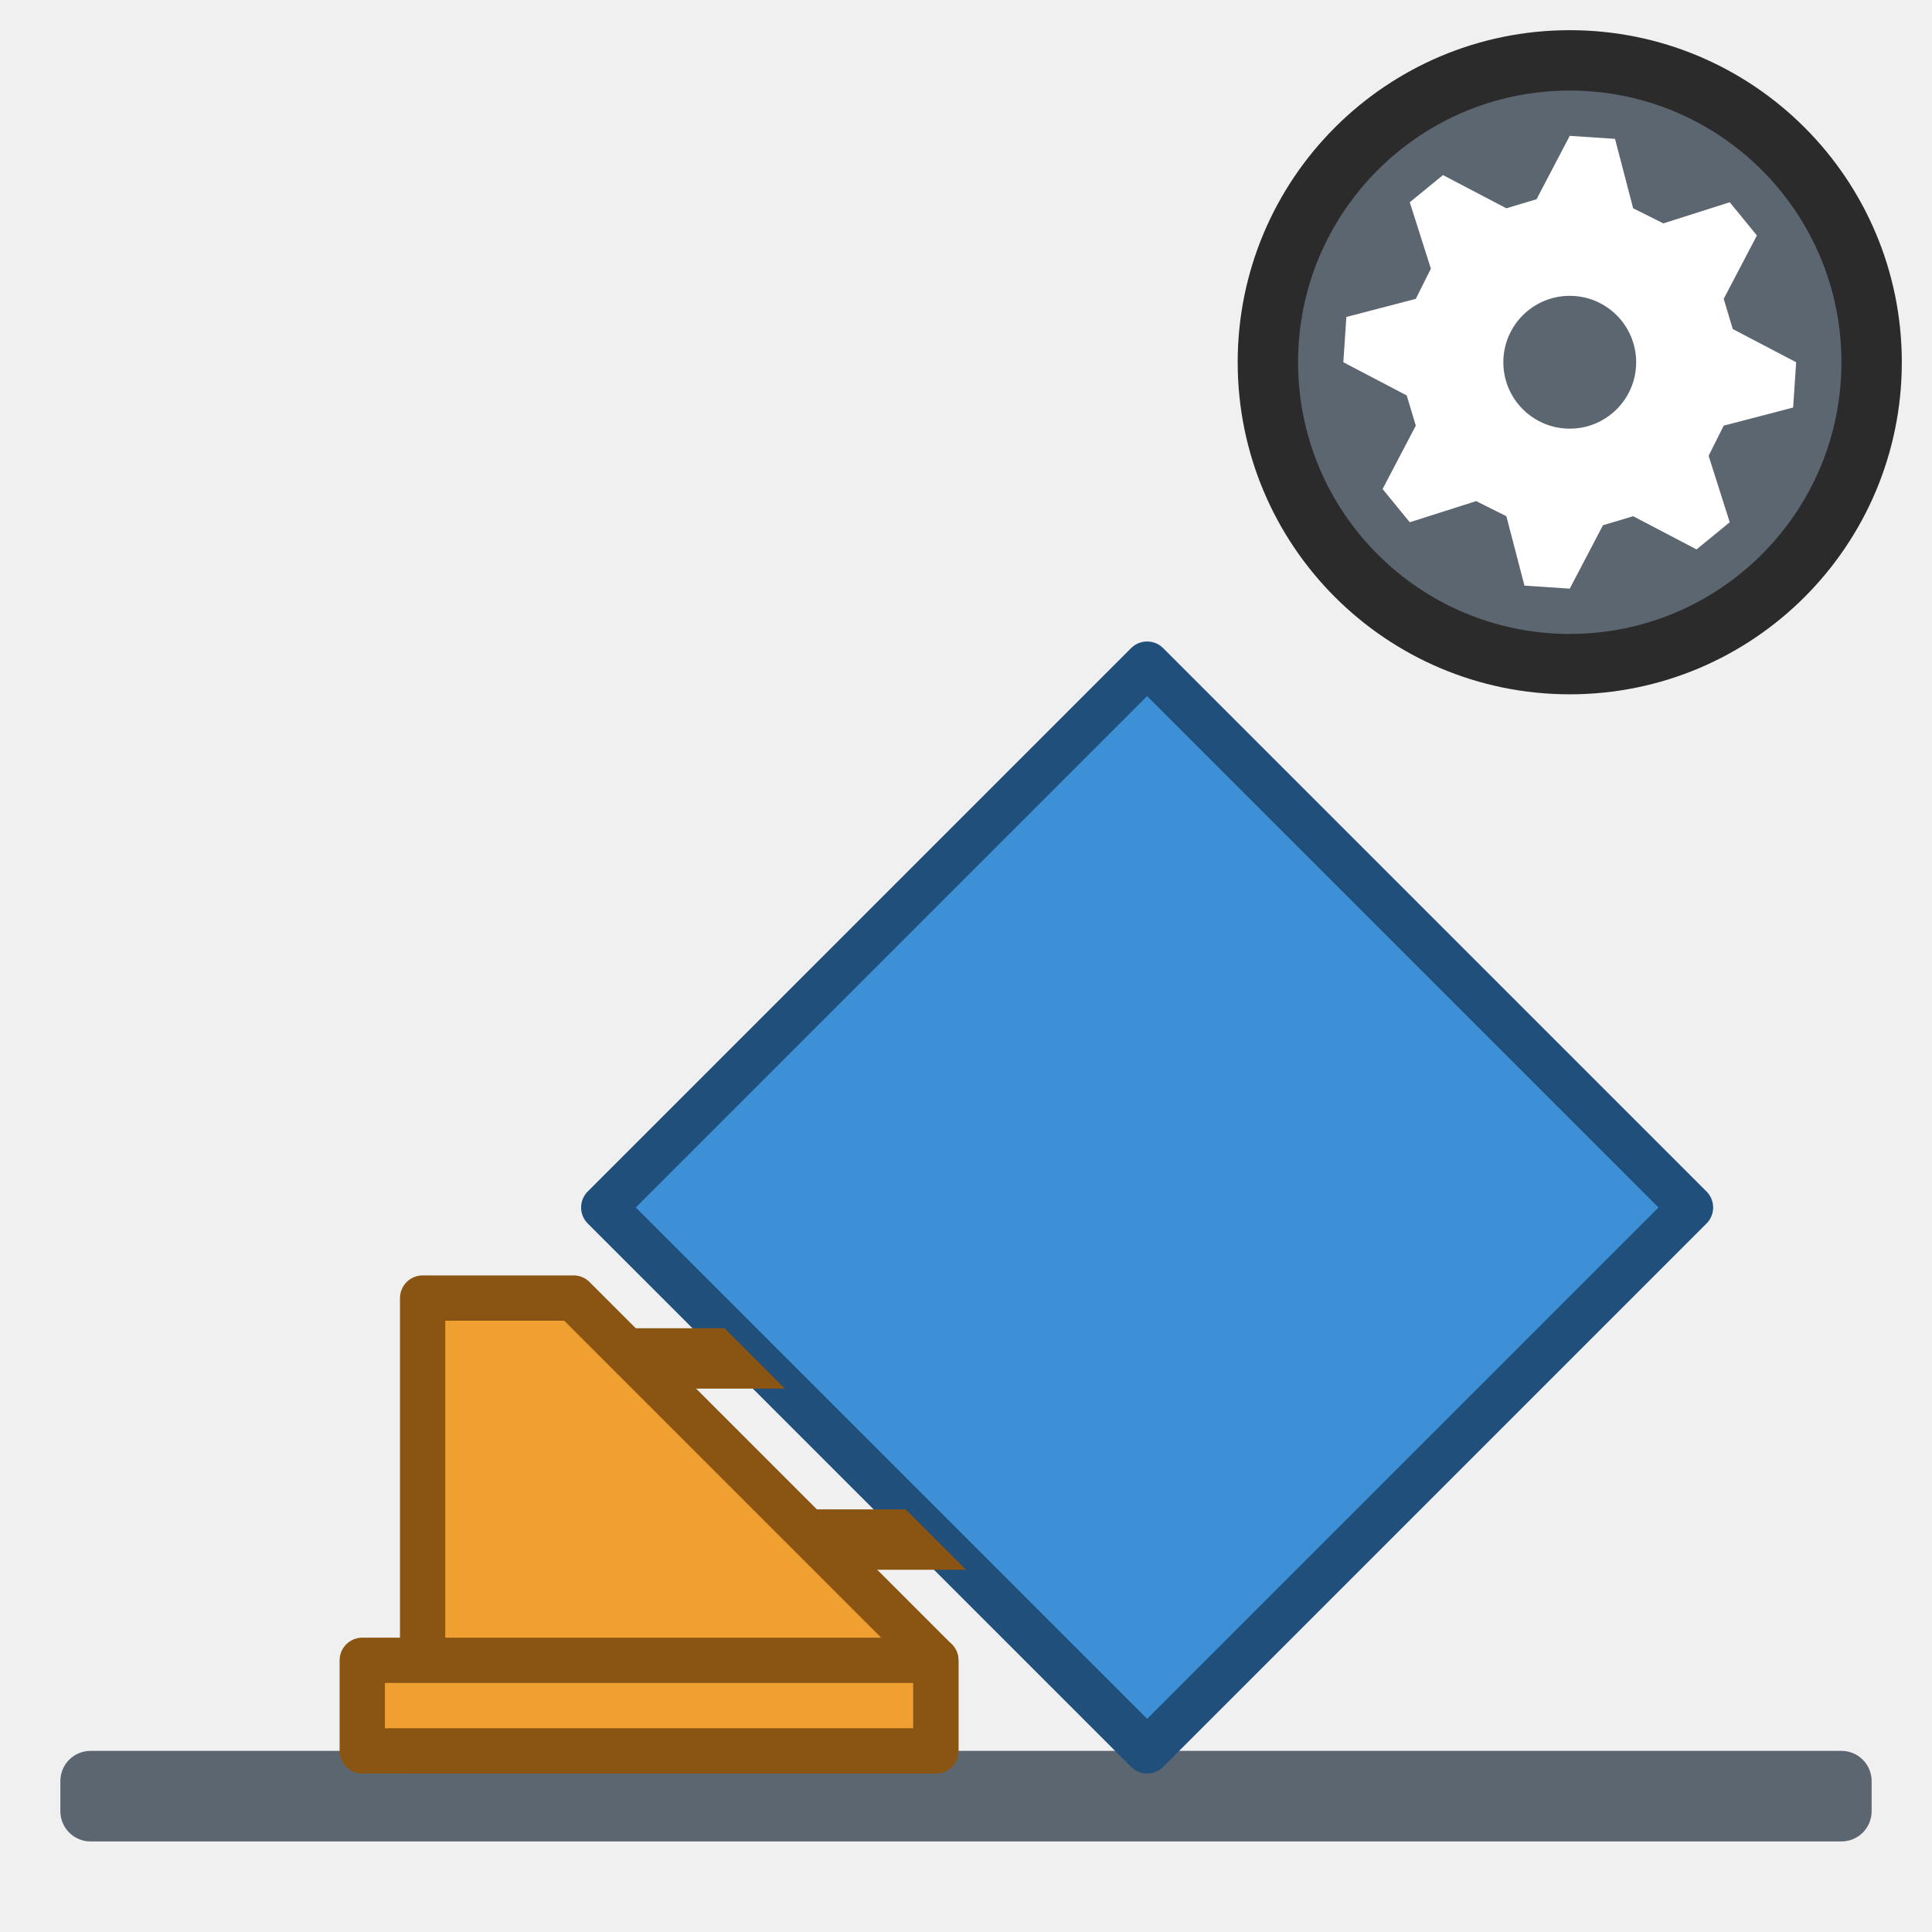
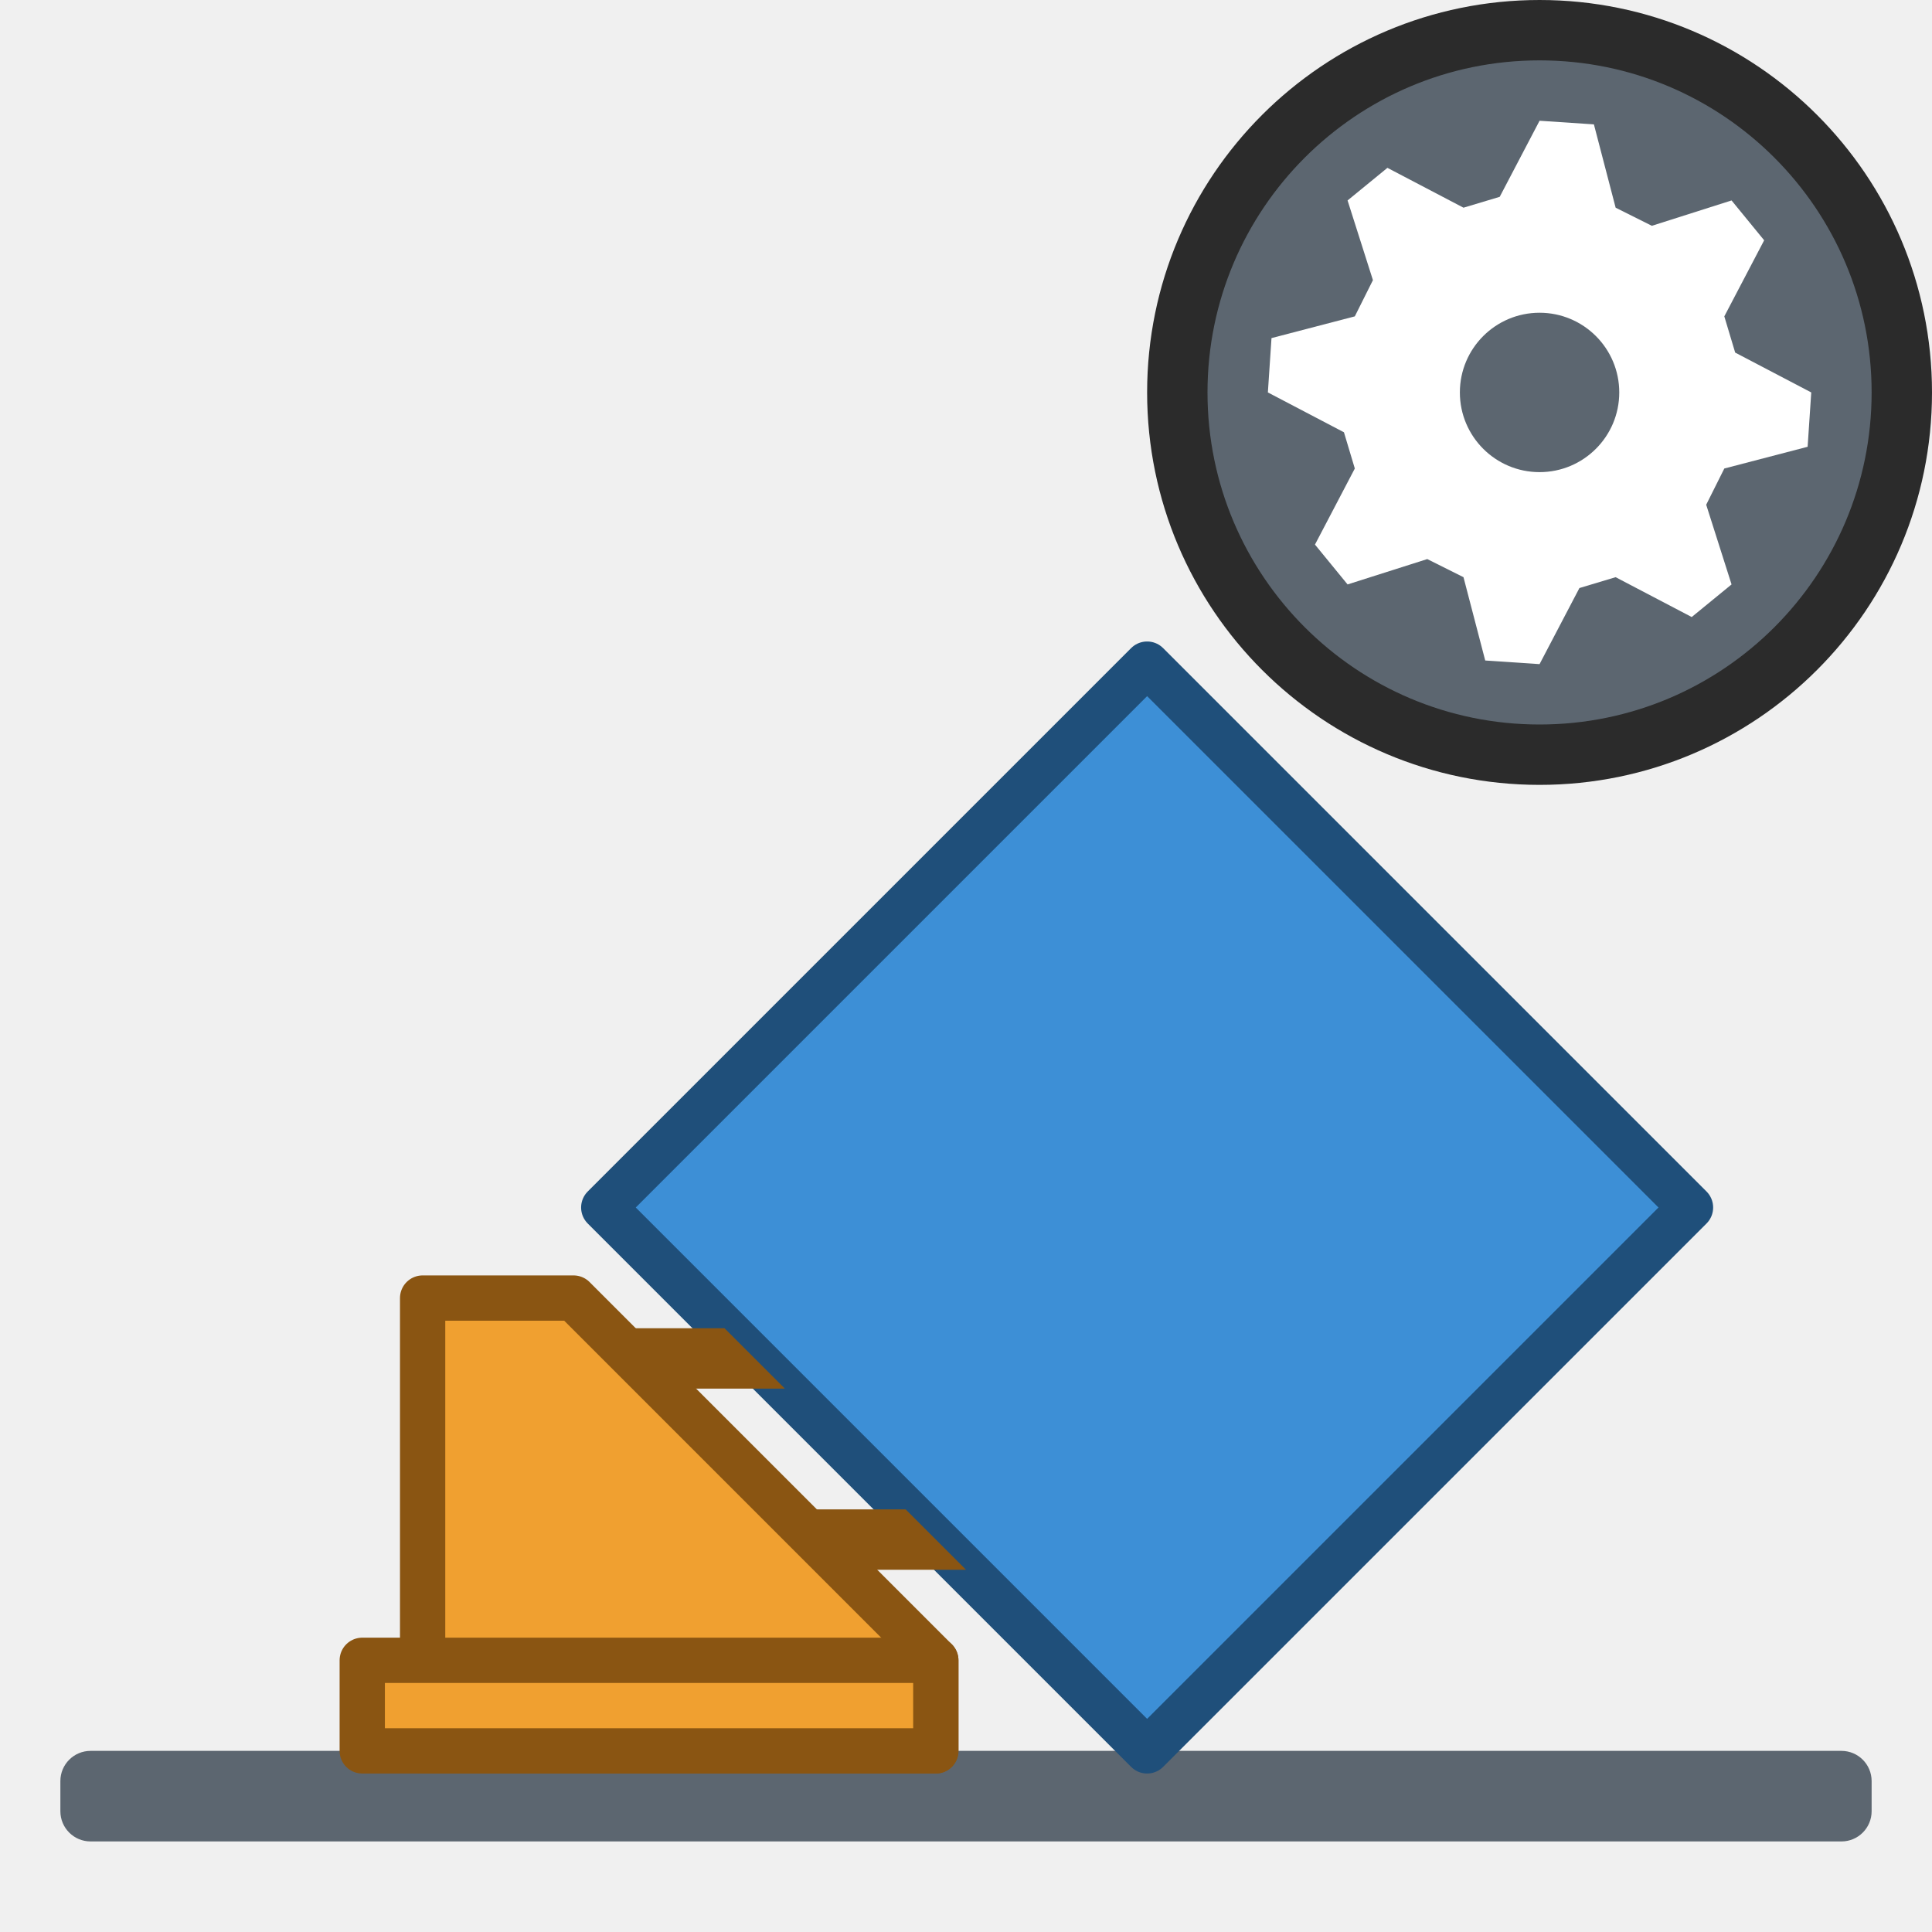
<svg xmlns="http://www.w3.org/2000/svg" width="64" height="64" viewBox="0 0 64 64">
  <rect x="2.0" y="58.0" width="60.0" height="3.0" rx="1" fill="#5c6670" />
  <polygon points="38.0,58.0 20.0,40.0 38.0,22.0 56.0,40.0" fill="#3d8fd6" stroke="#1f4f7a" stroke-width="1.5" stroke-linejoin="round" />
  <polygon points="14.0,58.0 31.0,58.0 31.0,55.0 19.0,43.0 14.0,43.0" fill="#f0a030" stroke="#8a5512" stroke-width="1.5" stroke-linejoin="round" />
  <polygon points="12.0,55.0 31.0,55.0 31.0,58.0 12.0,58.0" fill="#f0a030" stroke="#8a5512" stroke-width="1.5" stroke-linejoin="round" />
  <polygon points="26.0,50.0 30.0,50.0 32.0,52.0 28.0,52.0" fill="#8a5512" />
  <polygon points="20.0,44.0 24.0,44.0 26.0,46.0 22.0,46.0" fill="#8a5512" />
-   <circle cx="52" cy="12" r="10" fill="#5c6670" stroke="#2b2b2b" stroke-width="2" />
-   <polygon points="59.5,12.0 59.4,13.5 57.1,14.1 56.6,15.1 57.3,17.3 56.2,18.2 54.1,17.1 53.1,17.4 52.0,19.5 50.5,19.4 49.9,17.1 48.9,16.6 46.7,17.3 45.8,16.2 46.9,14.1 46.6,13.1 44.5,12.0 44.6,10.5 46.9,9.9 47.4,8.9 46.7,6.7 47.8,5.8 49.9,6.9 50.9,6.6 52.0,4.5 53.5,4.6 54.1,6.9 55.1,7.4 57.3,6.7 58.2,7.8 57.1,9.9 57.4,10.9" fill="#ffffff" stroke-linejoin="round" />
-   <circle cx="52" cy="12" r="2.2" fill="#5c6670" />
+   <circle cx="51" cy="13" r="12" fill="#5c6670" stroke="#2b2b2b" stroke-width="2" />
+   <g transform="translate(51,13) scale(1.2)">
+     <polygon points="7.5,0.0 7.4,1.5 5.1,2.1 4.6,3.1 5.3,5.3 4.2,6.2 2.1,5.1 1.1,5.4 0.0,7.5 -1.5,7.4 -2.1,5.1 -3.1,4.6 -5.3,5.3 -6.2,4.2 -5.1,2.1 -5.4,1.1 -7.5,0.0 -7.4,-1.5 -5.1,-2.1 -4.6,-3.1 -5.3,-5.3 -4.2,-6.2 -2.1,-5.1 -1.1,-5.4 -0.0,-7.5 1.5,-7.4 2.1,-5.1 3.1,-4.6 5.3,-5.3 6.2,-4.2 5.1,-2.1 5.4,-1.1" fill="#ffffff" stroke-linejoin="round" />
+     <circle cx="0" cy="0" r="2.2" fill="#5c6670" />
+   </g>
</svg>
